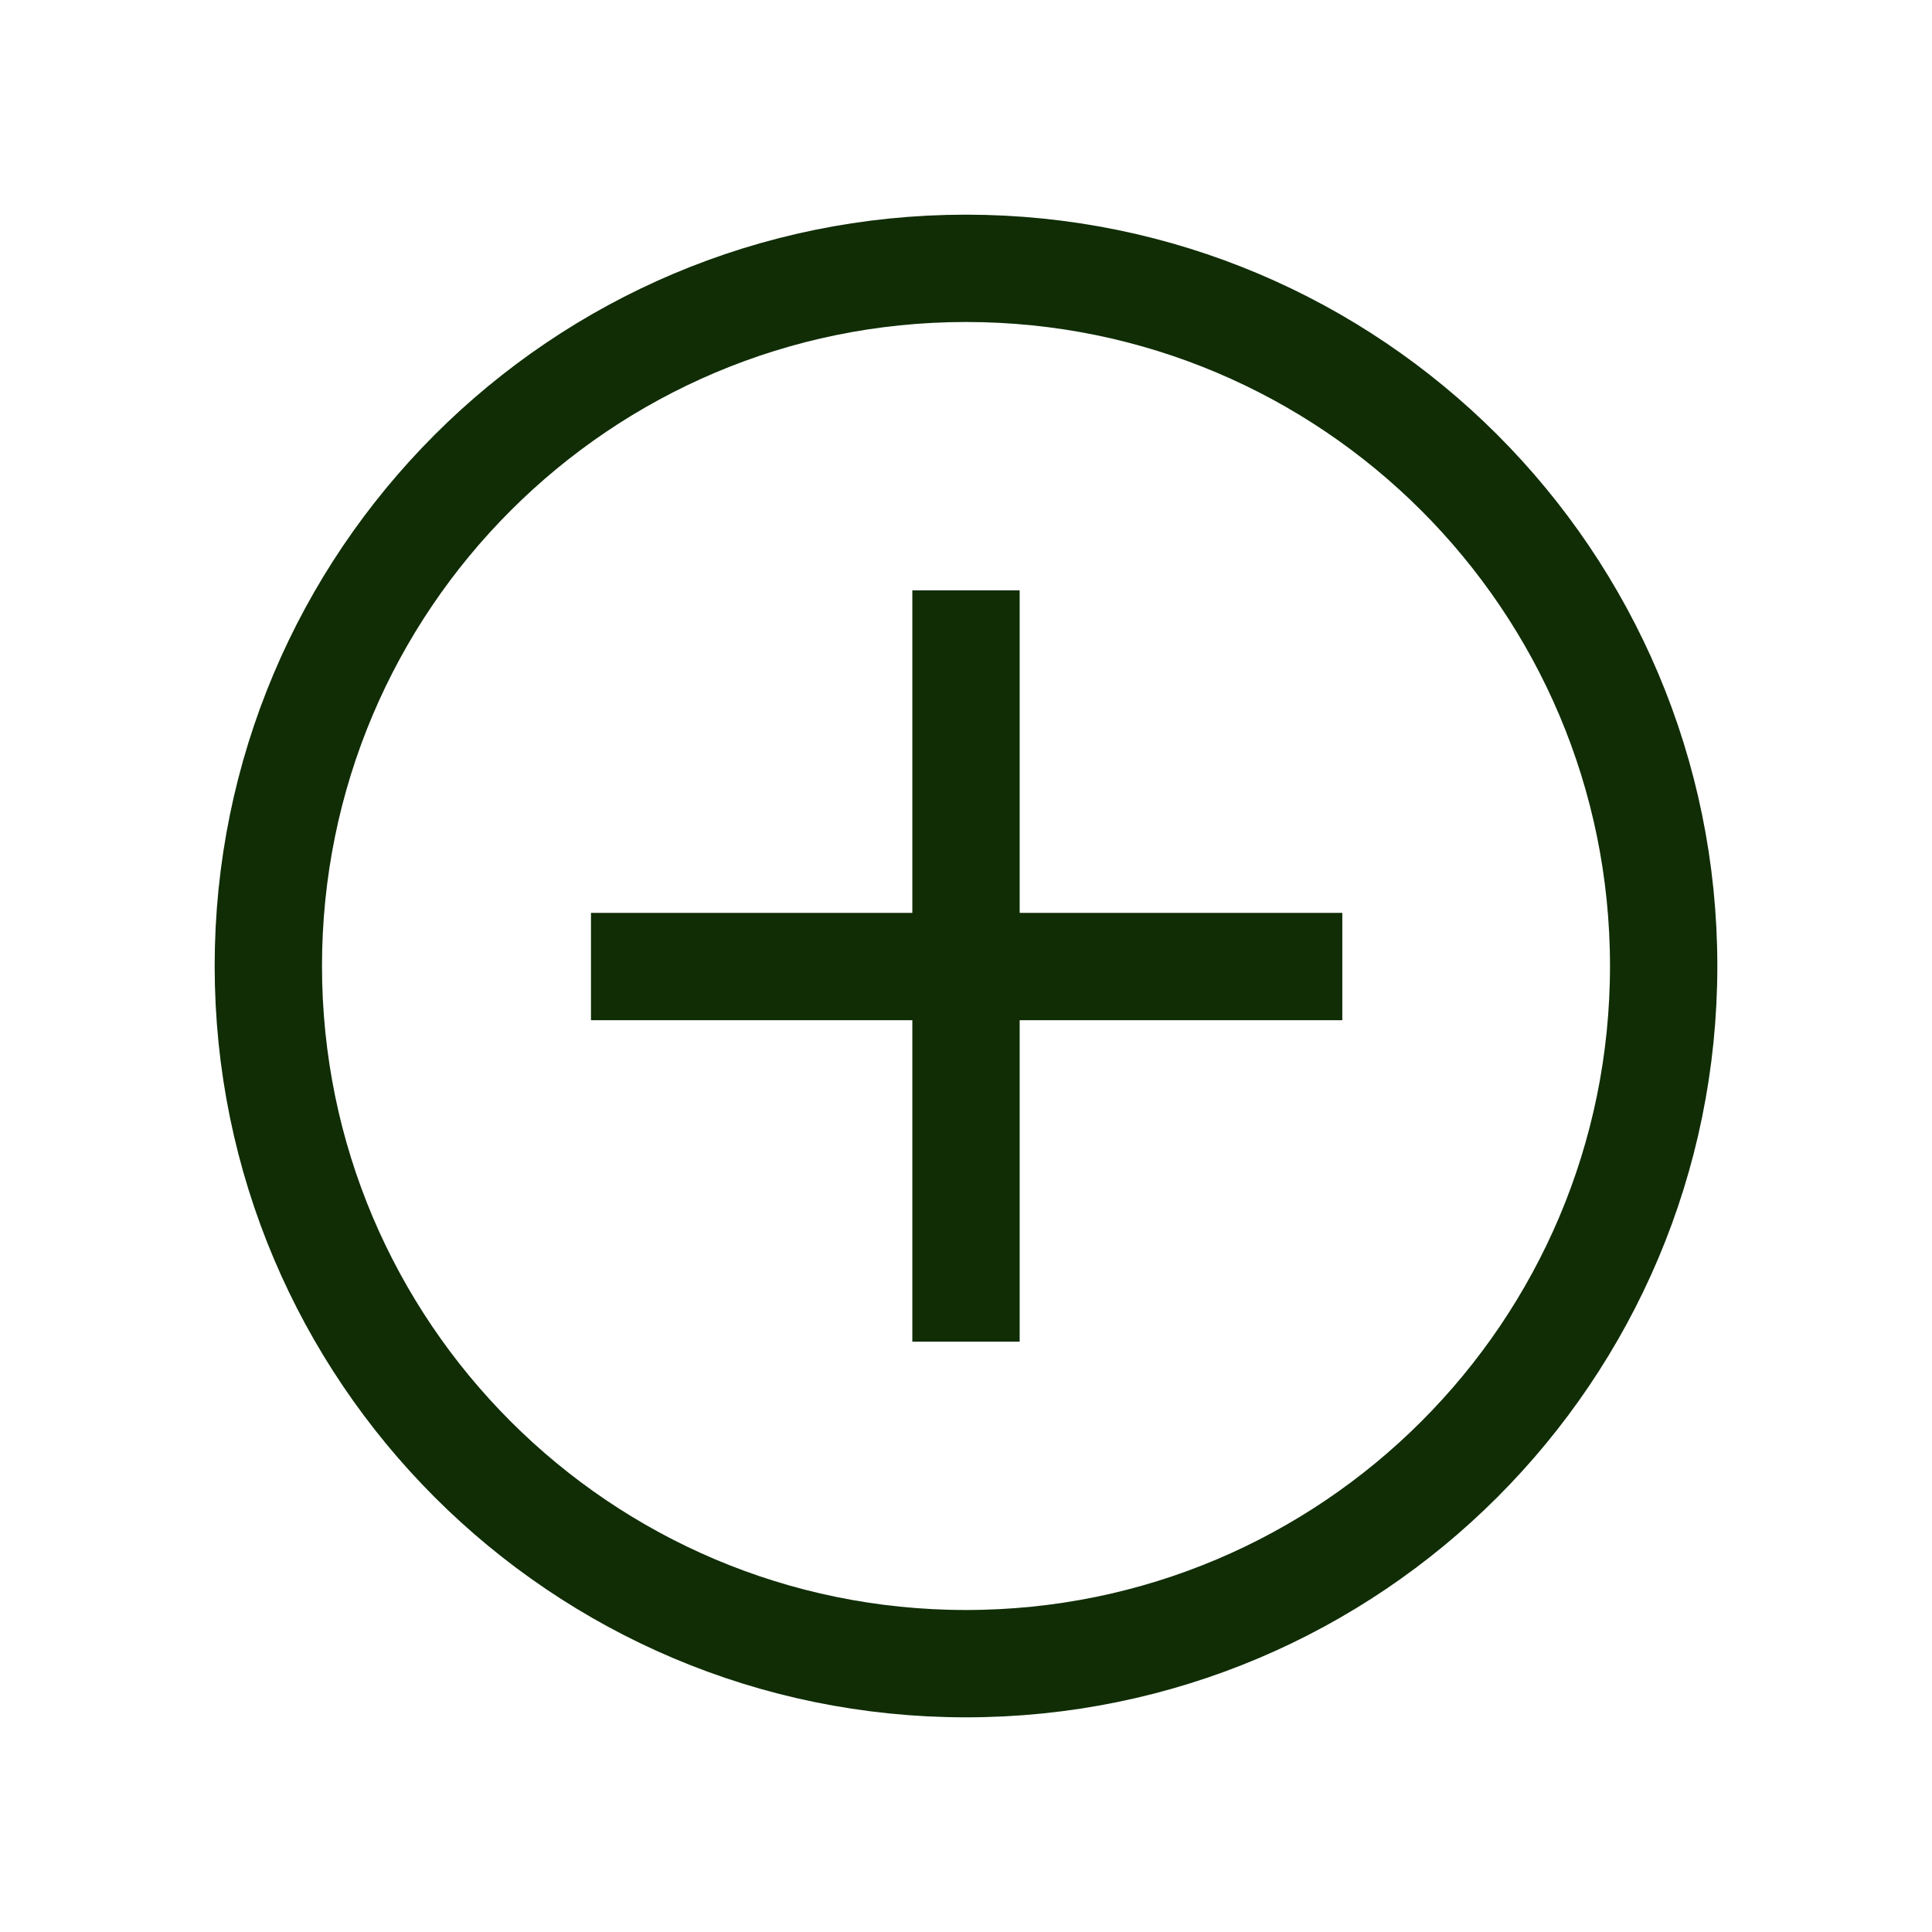
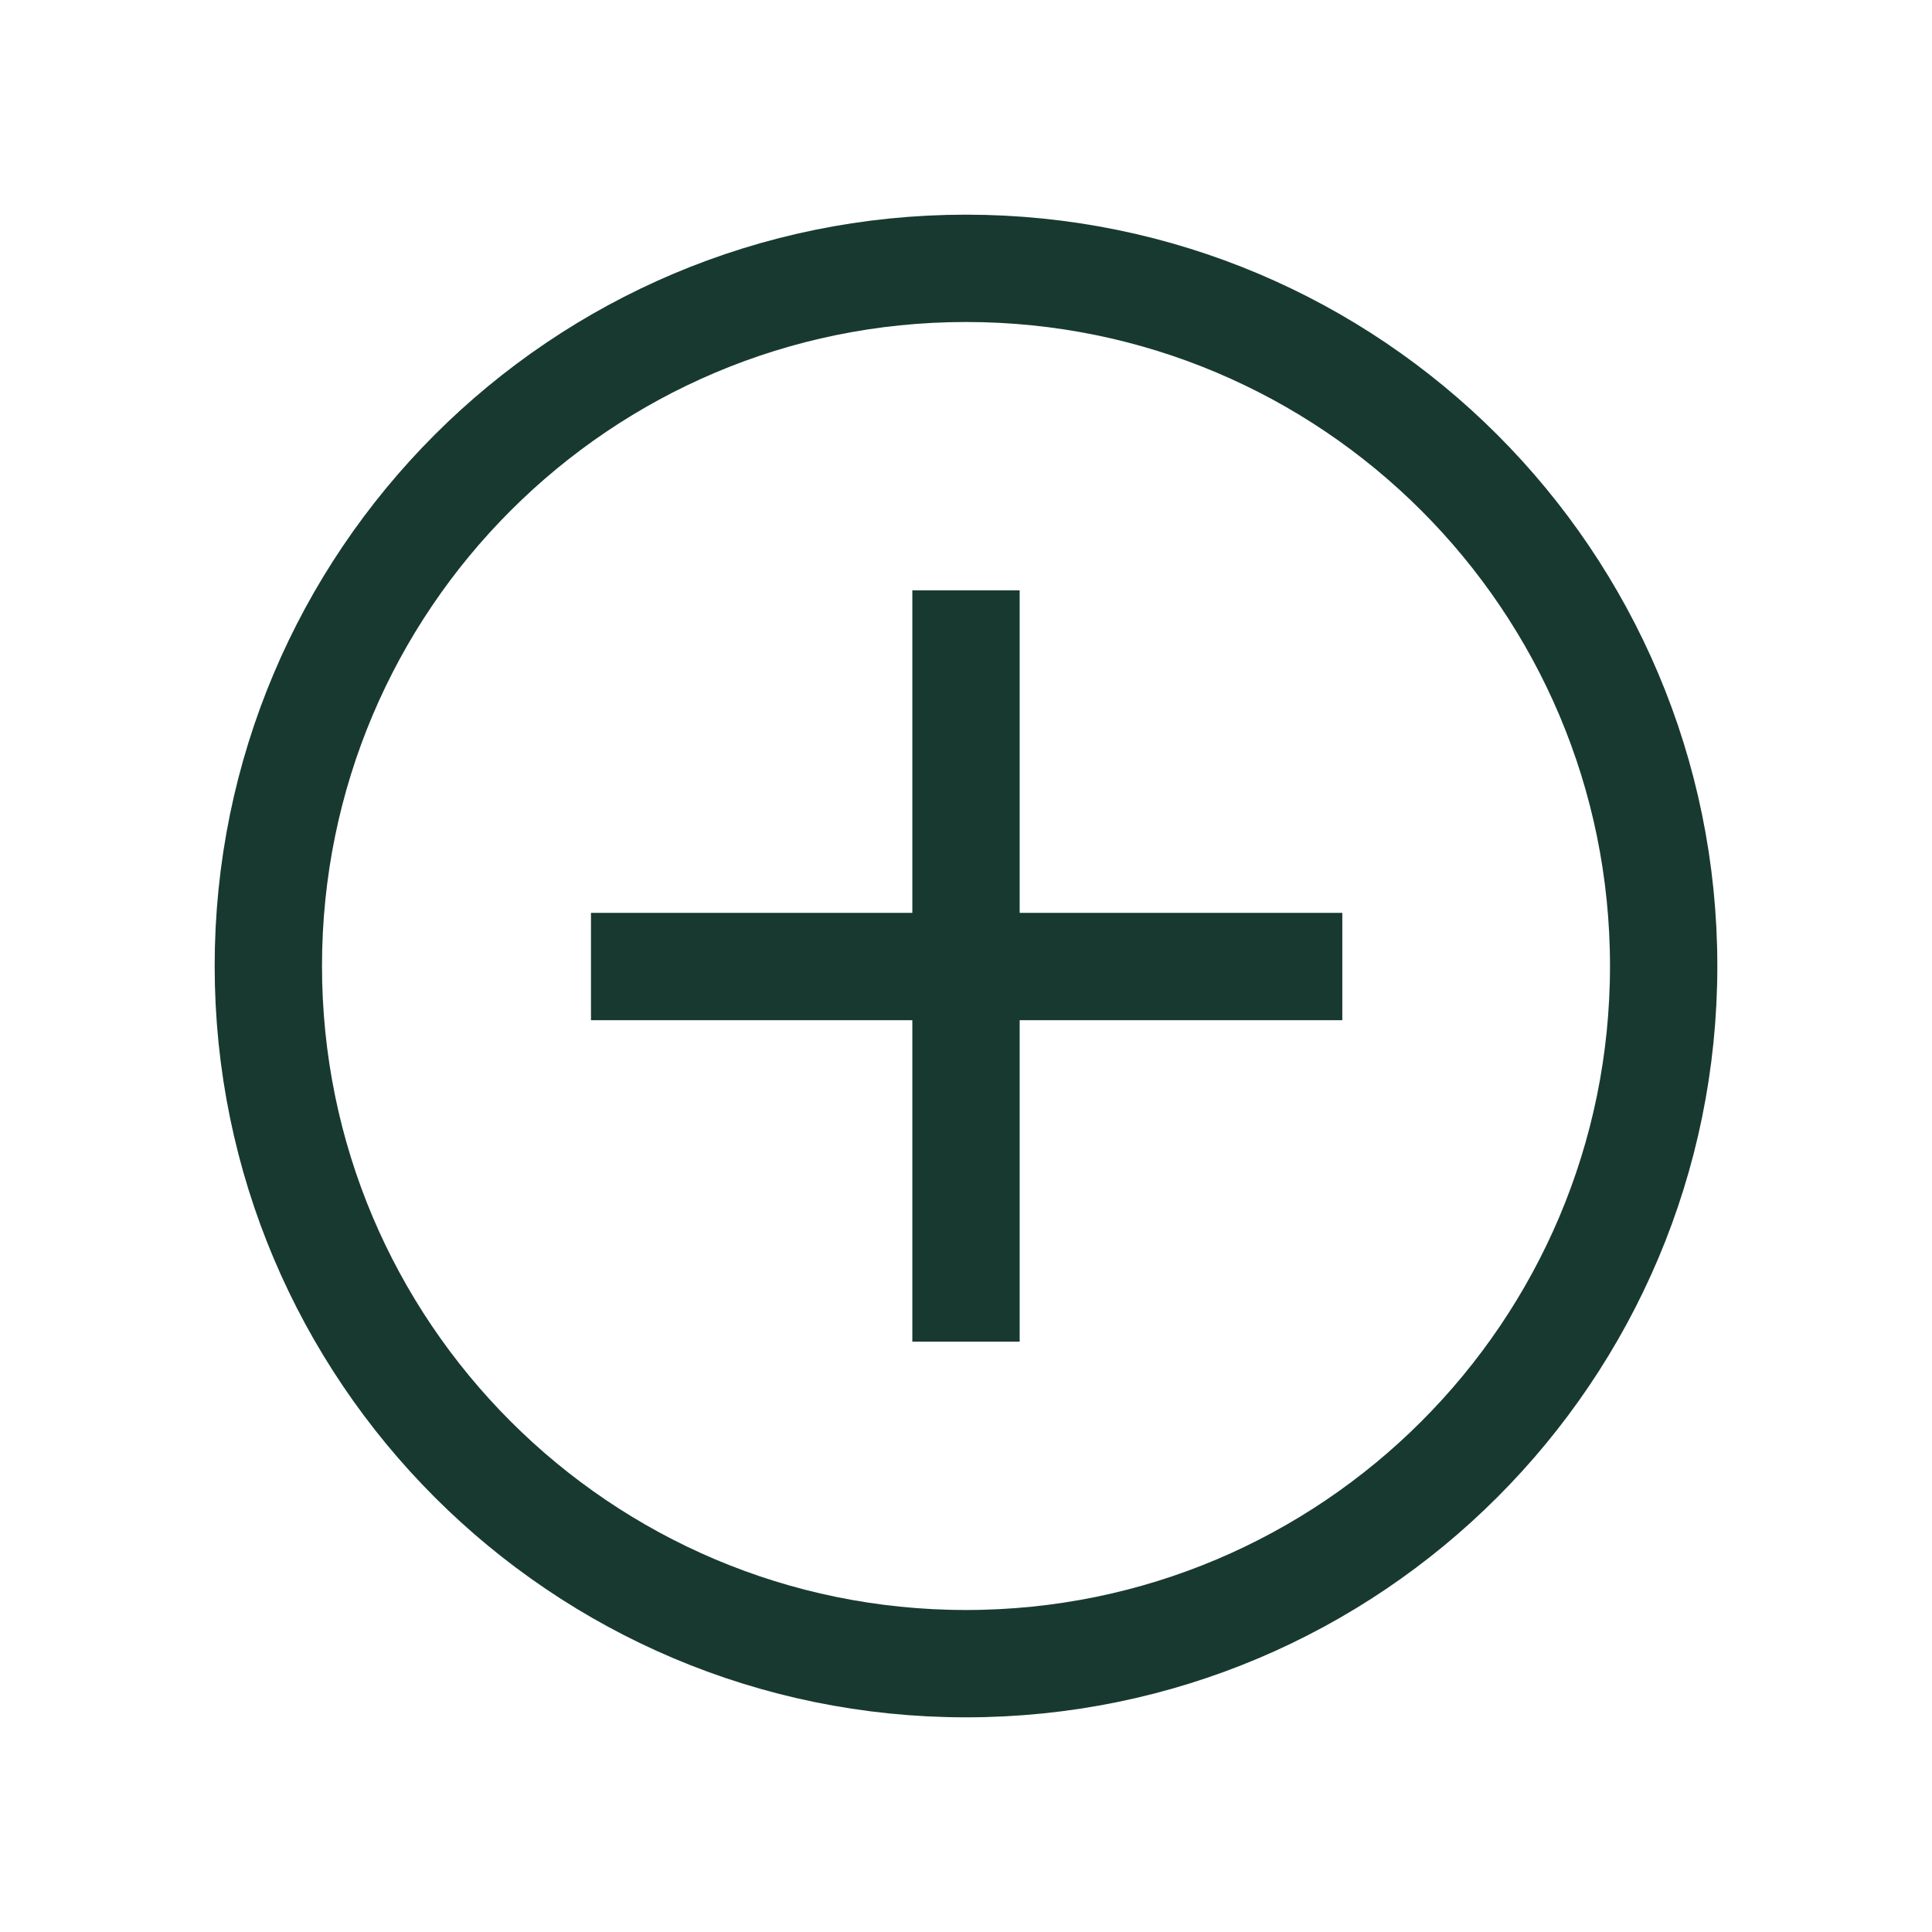
<svg xmlns="http://www.w3.org/2000/svg" width="18" height="18" viewBox="0 0 18 18" fill="none">
-   <circle cx="9" cy="9" r="6.5" stroke="#102D06" />
-   <path d="M9 12.5L9 5.5" stroke="#102D06" />
-   <path d="M12.506 9.005L5.506 9.005" stroke="#102D06" />
+   <circle cx="9" cy="9" r="6.5" stroke="#183930" />
+   <path d="M9 12.5L9 5.5" stroke="#183930" />
+   <path d="M12.506 9.005L5.506 9.005" stroke="#183930" />
</svg>
